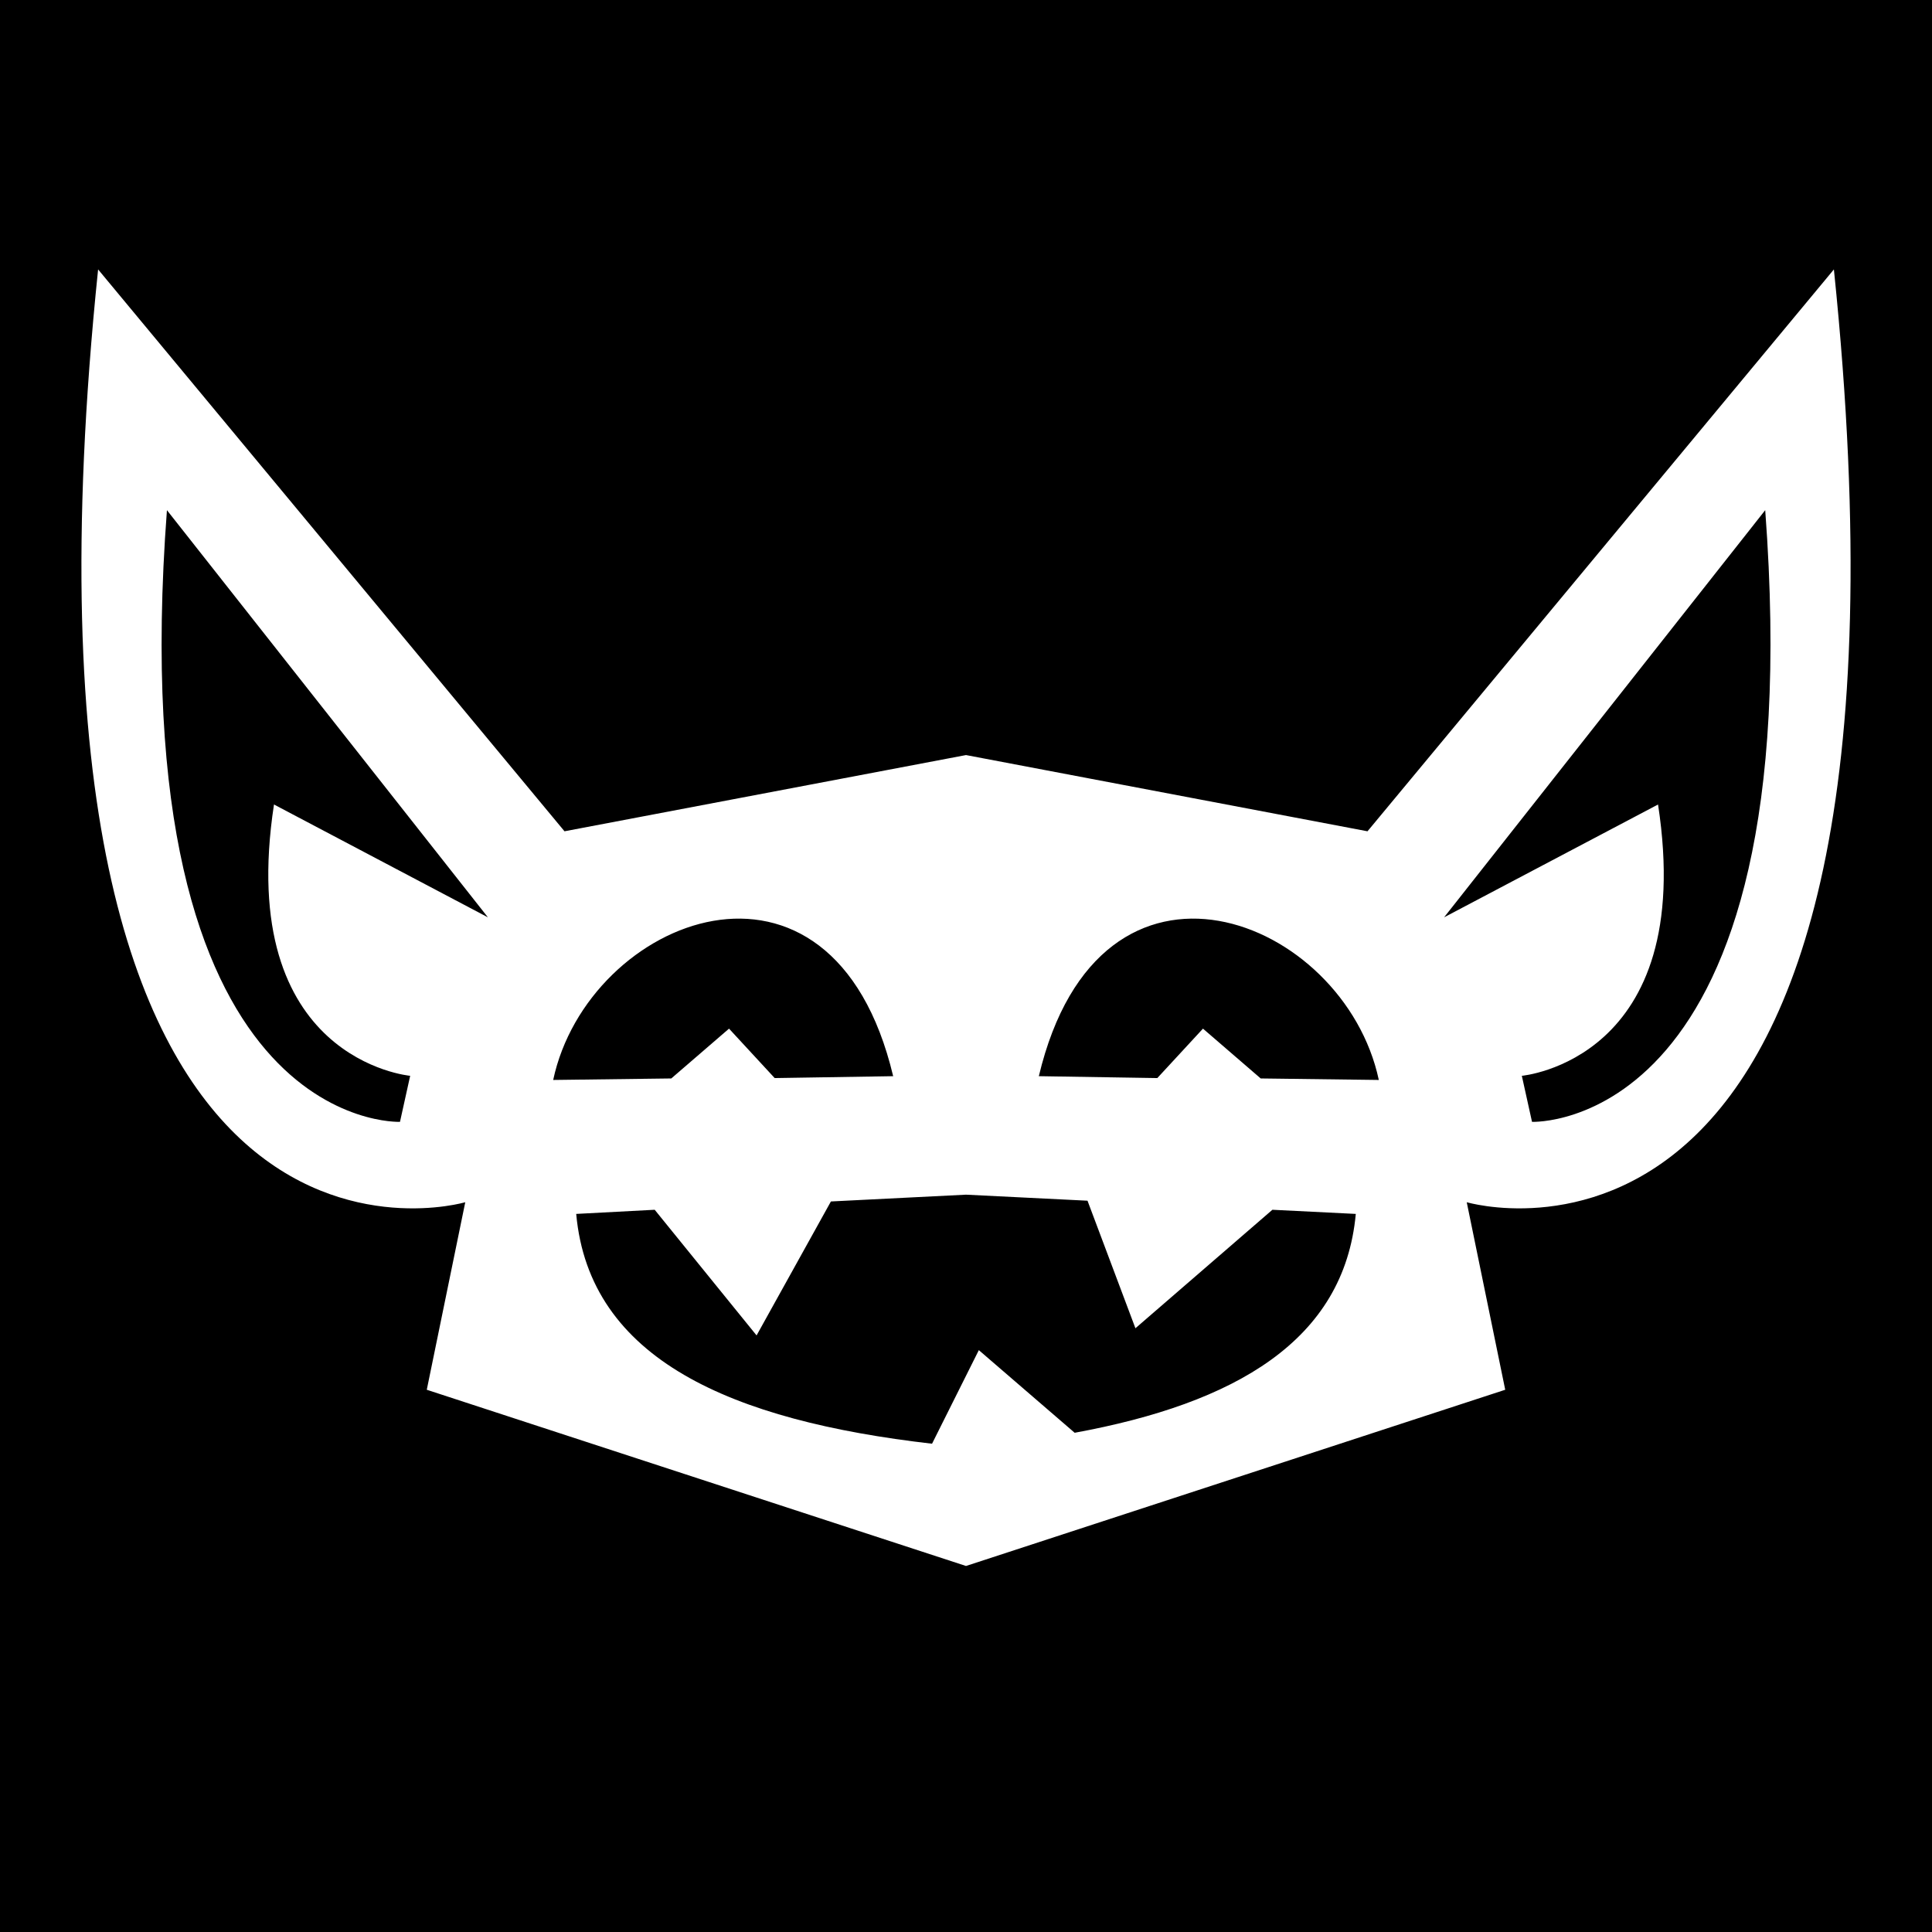
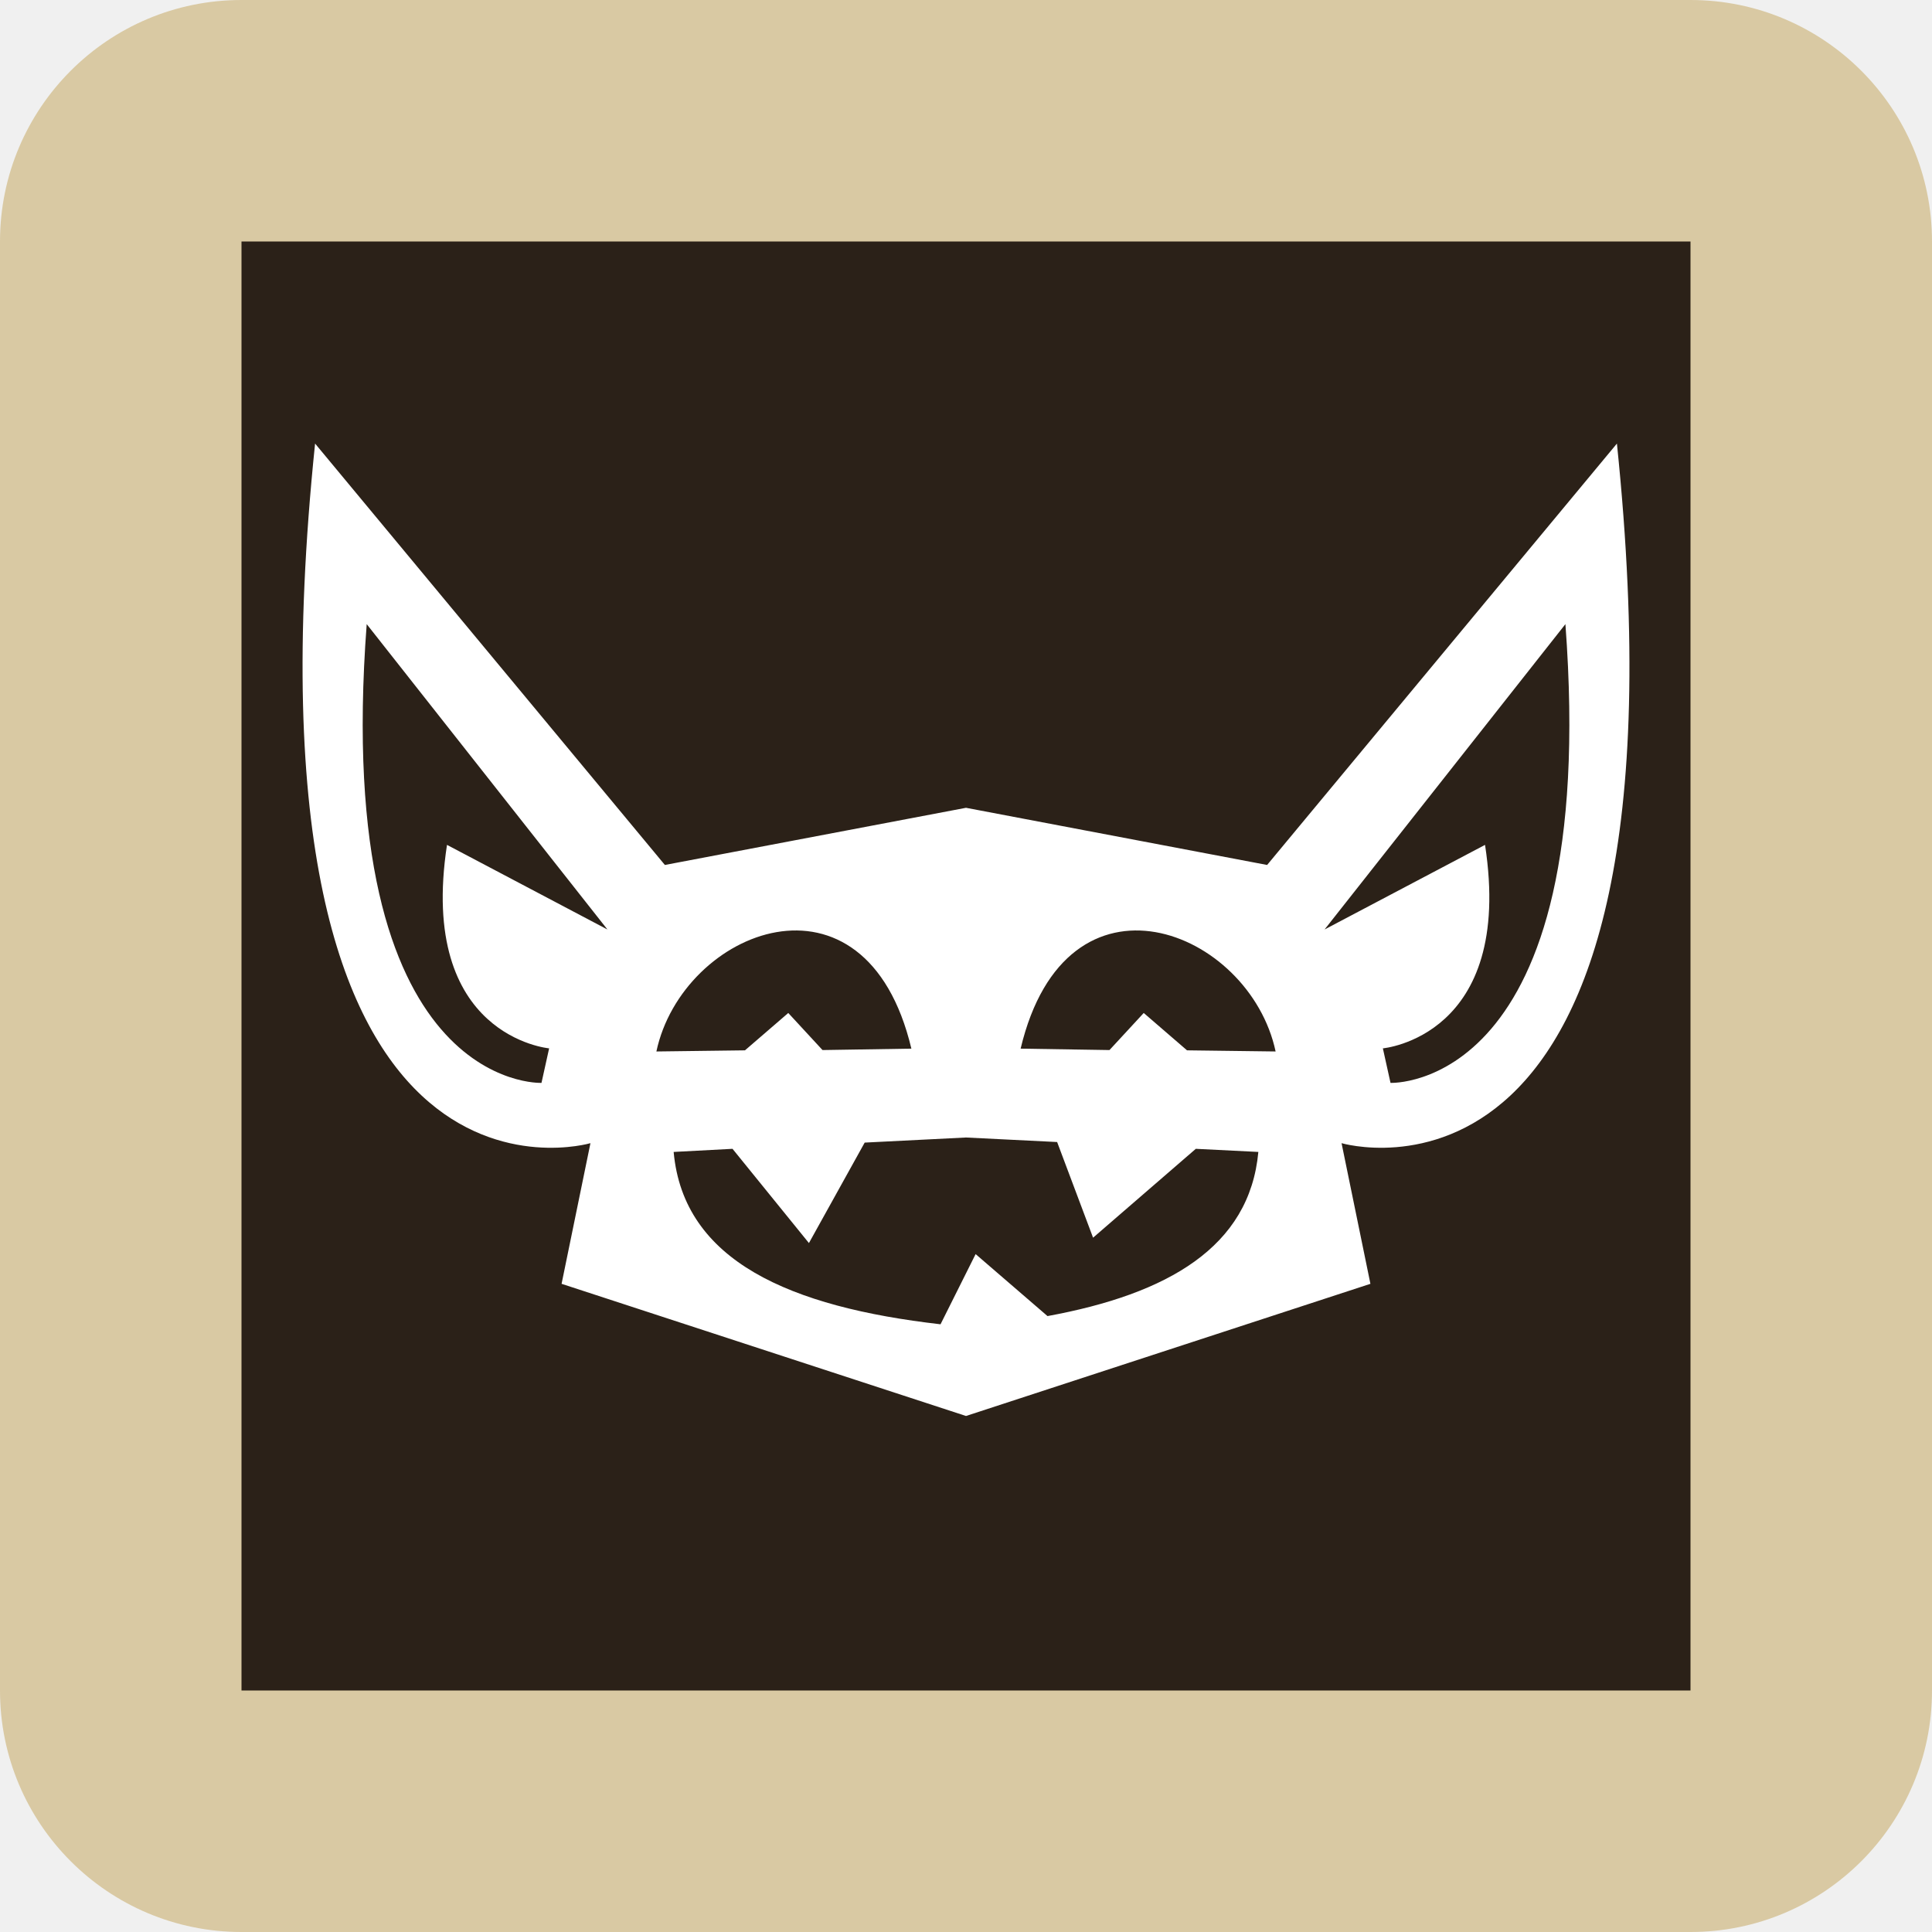
<svg xmlns="http://www.w3.org/2000/svg" viewBox="0 0 512 512">
-   <path d="M0 0h512v512H0z" />
-   <path fill="#fff" d="m256 415-142.9-46.7 10.2-49.7S-3.386 356.1 26 71.4l123.6 148.9L256 200.1l106.4 20.2L486 71.4c29.4 284.7-97.3 247.2-97.3 247.2l10.2 49.7zm0-98.4-35.8 1.8-19.7 35.5-27-33.3-20.8 1.1c3.5 38.6 41.2 54.8 94.3 60.9l12.4-24.8 25.4 21.9c42.5-7.8 71.4-24.4 74.5-58l-22.1-1.1-36.3 31.4-12.7-33.8zm183.4-103.4c10.4 67.8-36.1 71.9-36.1 71.9l2.7 12.2s74.2 3.2 61.8-162.1l-85.1 107.9zm-310.1 29.9L44.24 135.2C31.75 300.5 106 297.3 106 297.3l2.7-12.2s-46.46-4.1-36.09-71.9zm146 42.1 31.4.5 12.1-13.1 15.3 13.2 31.3.4c-9.2-43.1-73.9-69-90.1-1zm-128.7 1 31.3-.4 15.3-13.2 12.1 13.1 31.4-.5c-16.2-68-80.9-42.1-90.1 1z" />
+   <rect x="0" y="0" width="512" height="512" rx="64" fill="#d9c9a3" />
+   <g fill="#2b2118" transform="translate(64 64) scale(0.75)">
+     <path d="M0 0h512v512H0z" />
+     <path fill="#fff" d="m256 415-142.9-46.7 10.2-49.7S-3.386 356.1 26 71.4l123.6 148.9L256 200.1l106.4 20.2L486 71.4c29.4 284.7-97.3 247.2-97.3 247.2l10.2 49.7zm0-98.4-35.8 1.8-19.7 35.5-27-33.3-20.8 1.1c3.5 38.6 41.2 54.8 94.3 60.9l12.4-24.8 25.4 21.9c42.5-7.8 71.4-24.4 74.5-58l-22.1-1.1-36.3 31.4-12.7-33.8zm183.4-103.4c10.4 67.8-36.1 71.9-36.1 71.9l2.7 12.2s74.2 3.2 61.8-162.1l-85.1 107.9zm-310.1 29.9L44.24 135.2C31.75 300.5 106 297.3 106 297.3l2.7-12.2s-46.46-4.1-36.09-71.9zm146 42.1 31.4.5 12.1-13.1 15.3 13.2 31.3.4c-9.2-43.1-73.9-69-90.1-1zm-128.7 1 31.3-.4 15.3-13.2 12.1 13.1 31.4-.5c-16.2-68-80.9-42.1-90.1 1z" />
+   </g>
</svg>
